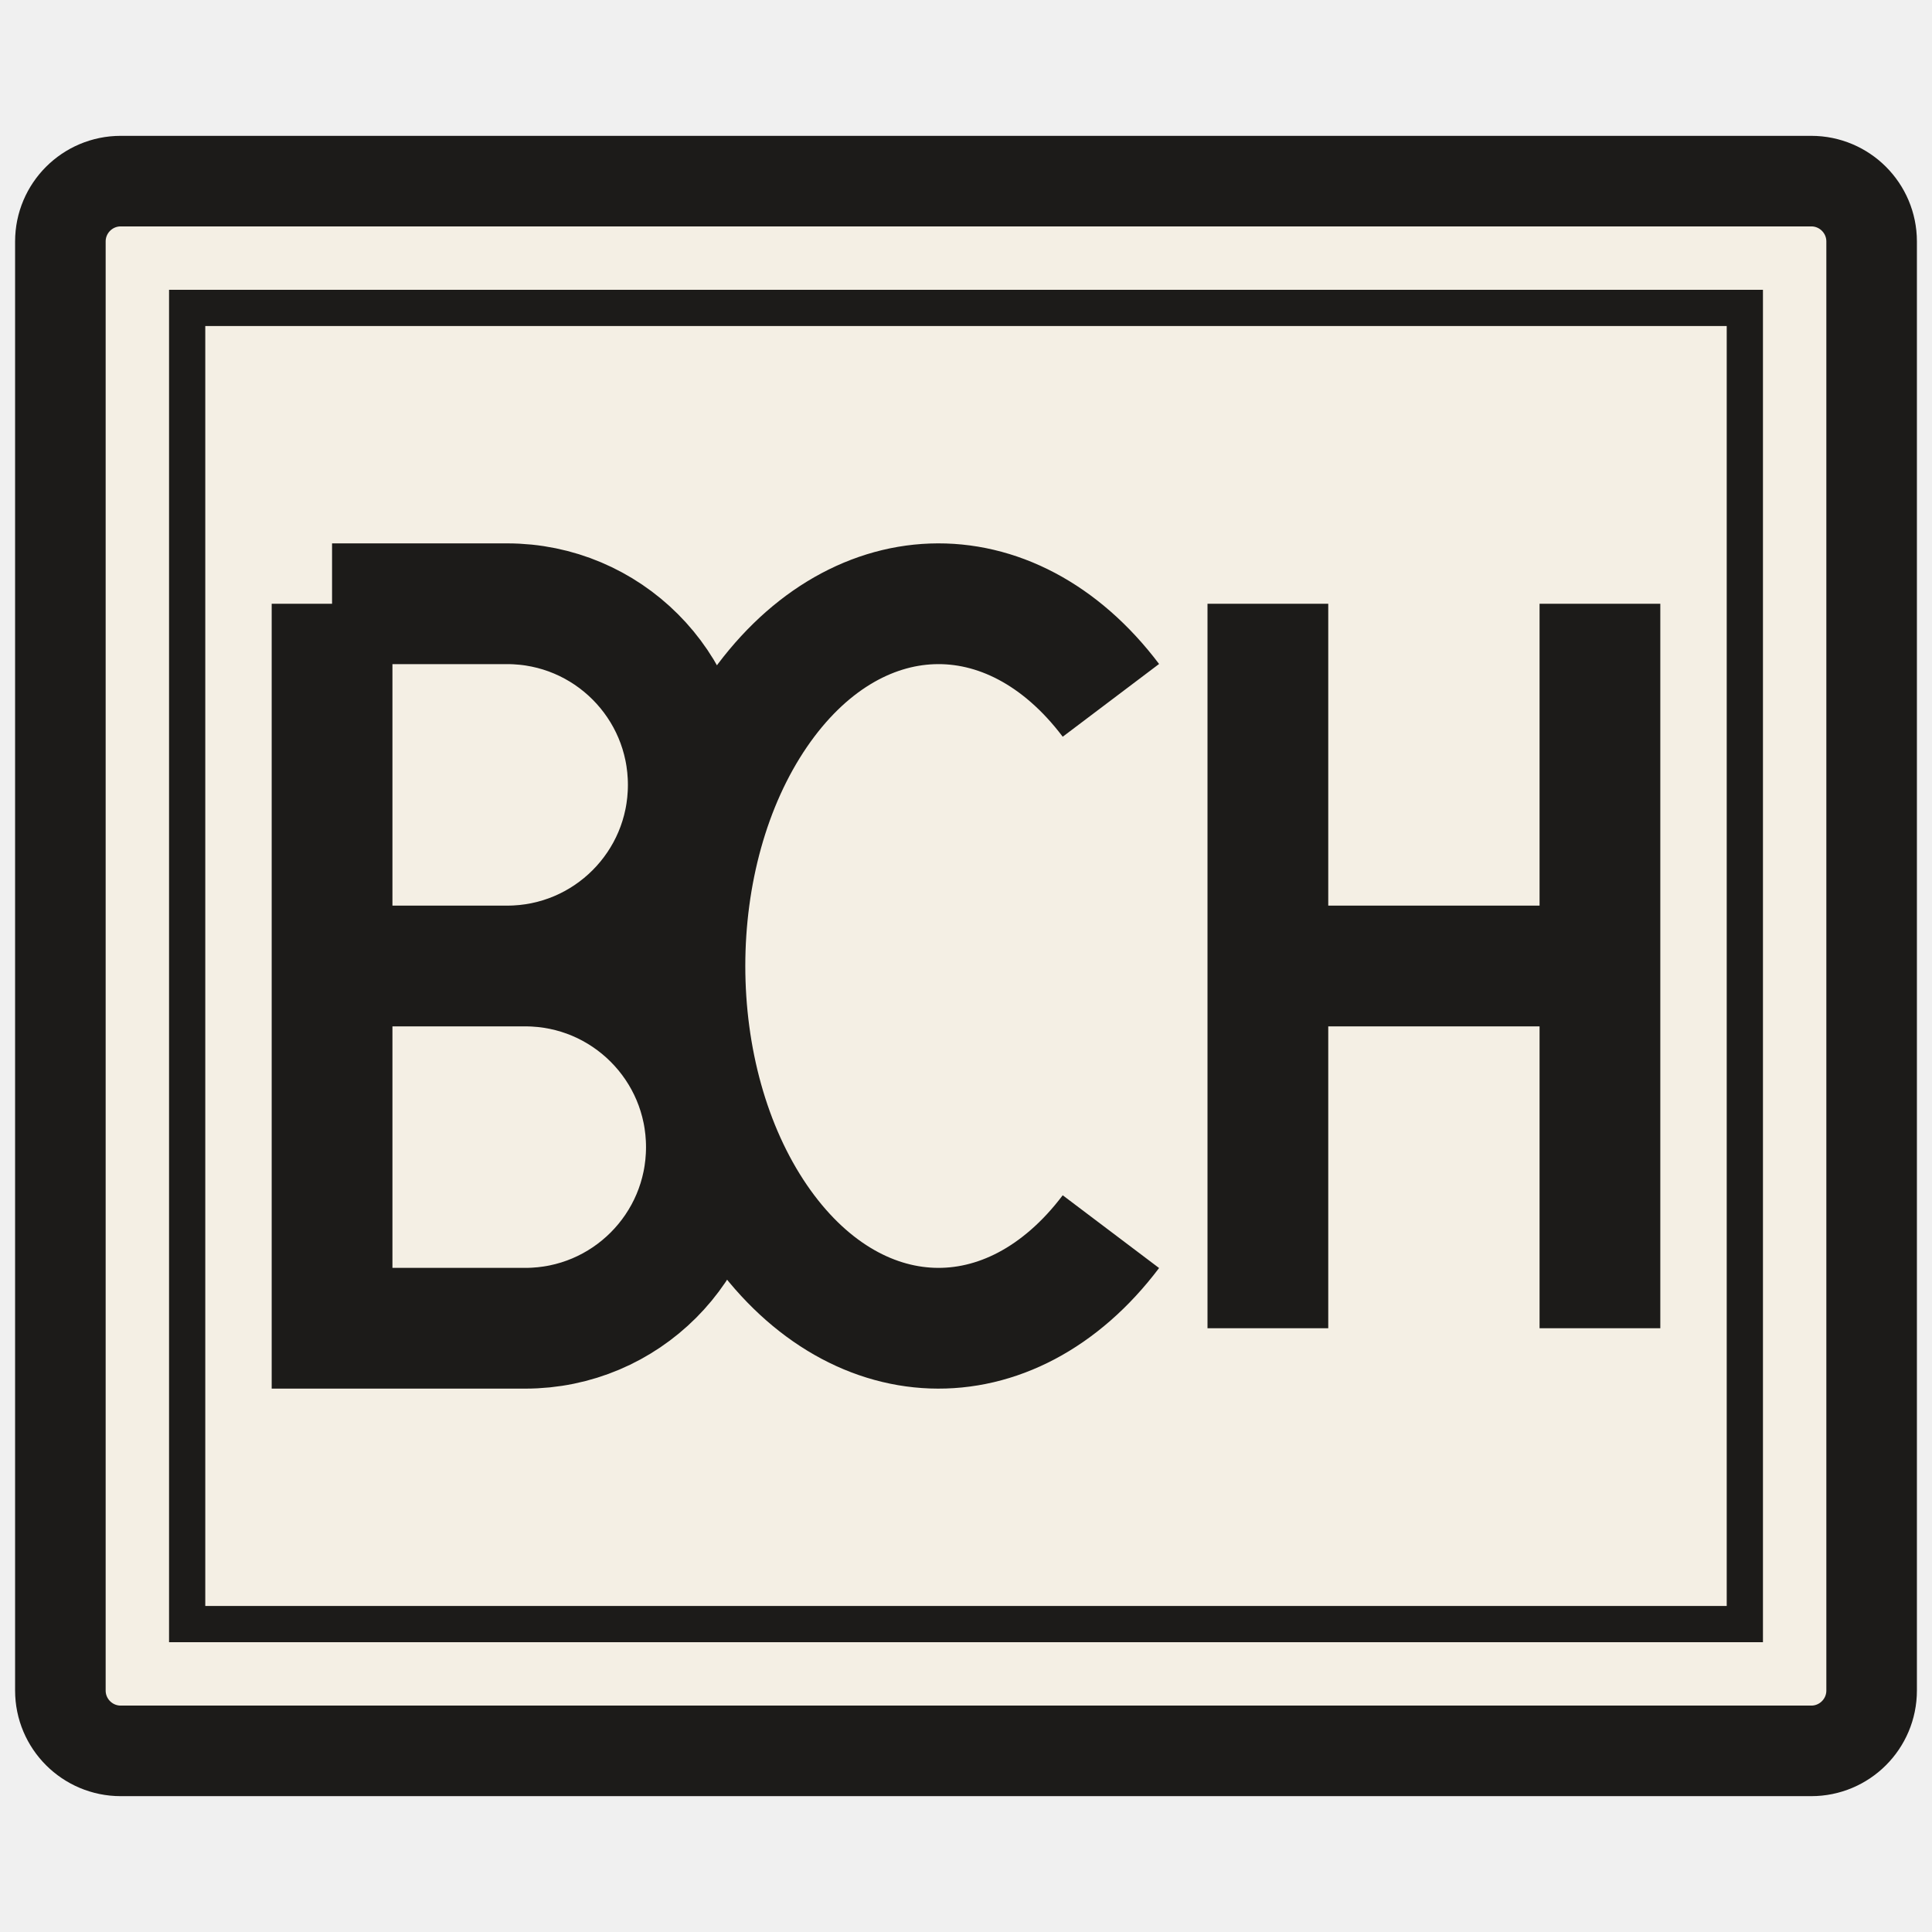
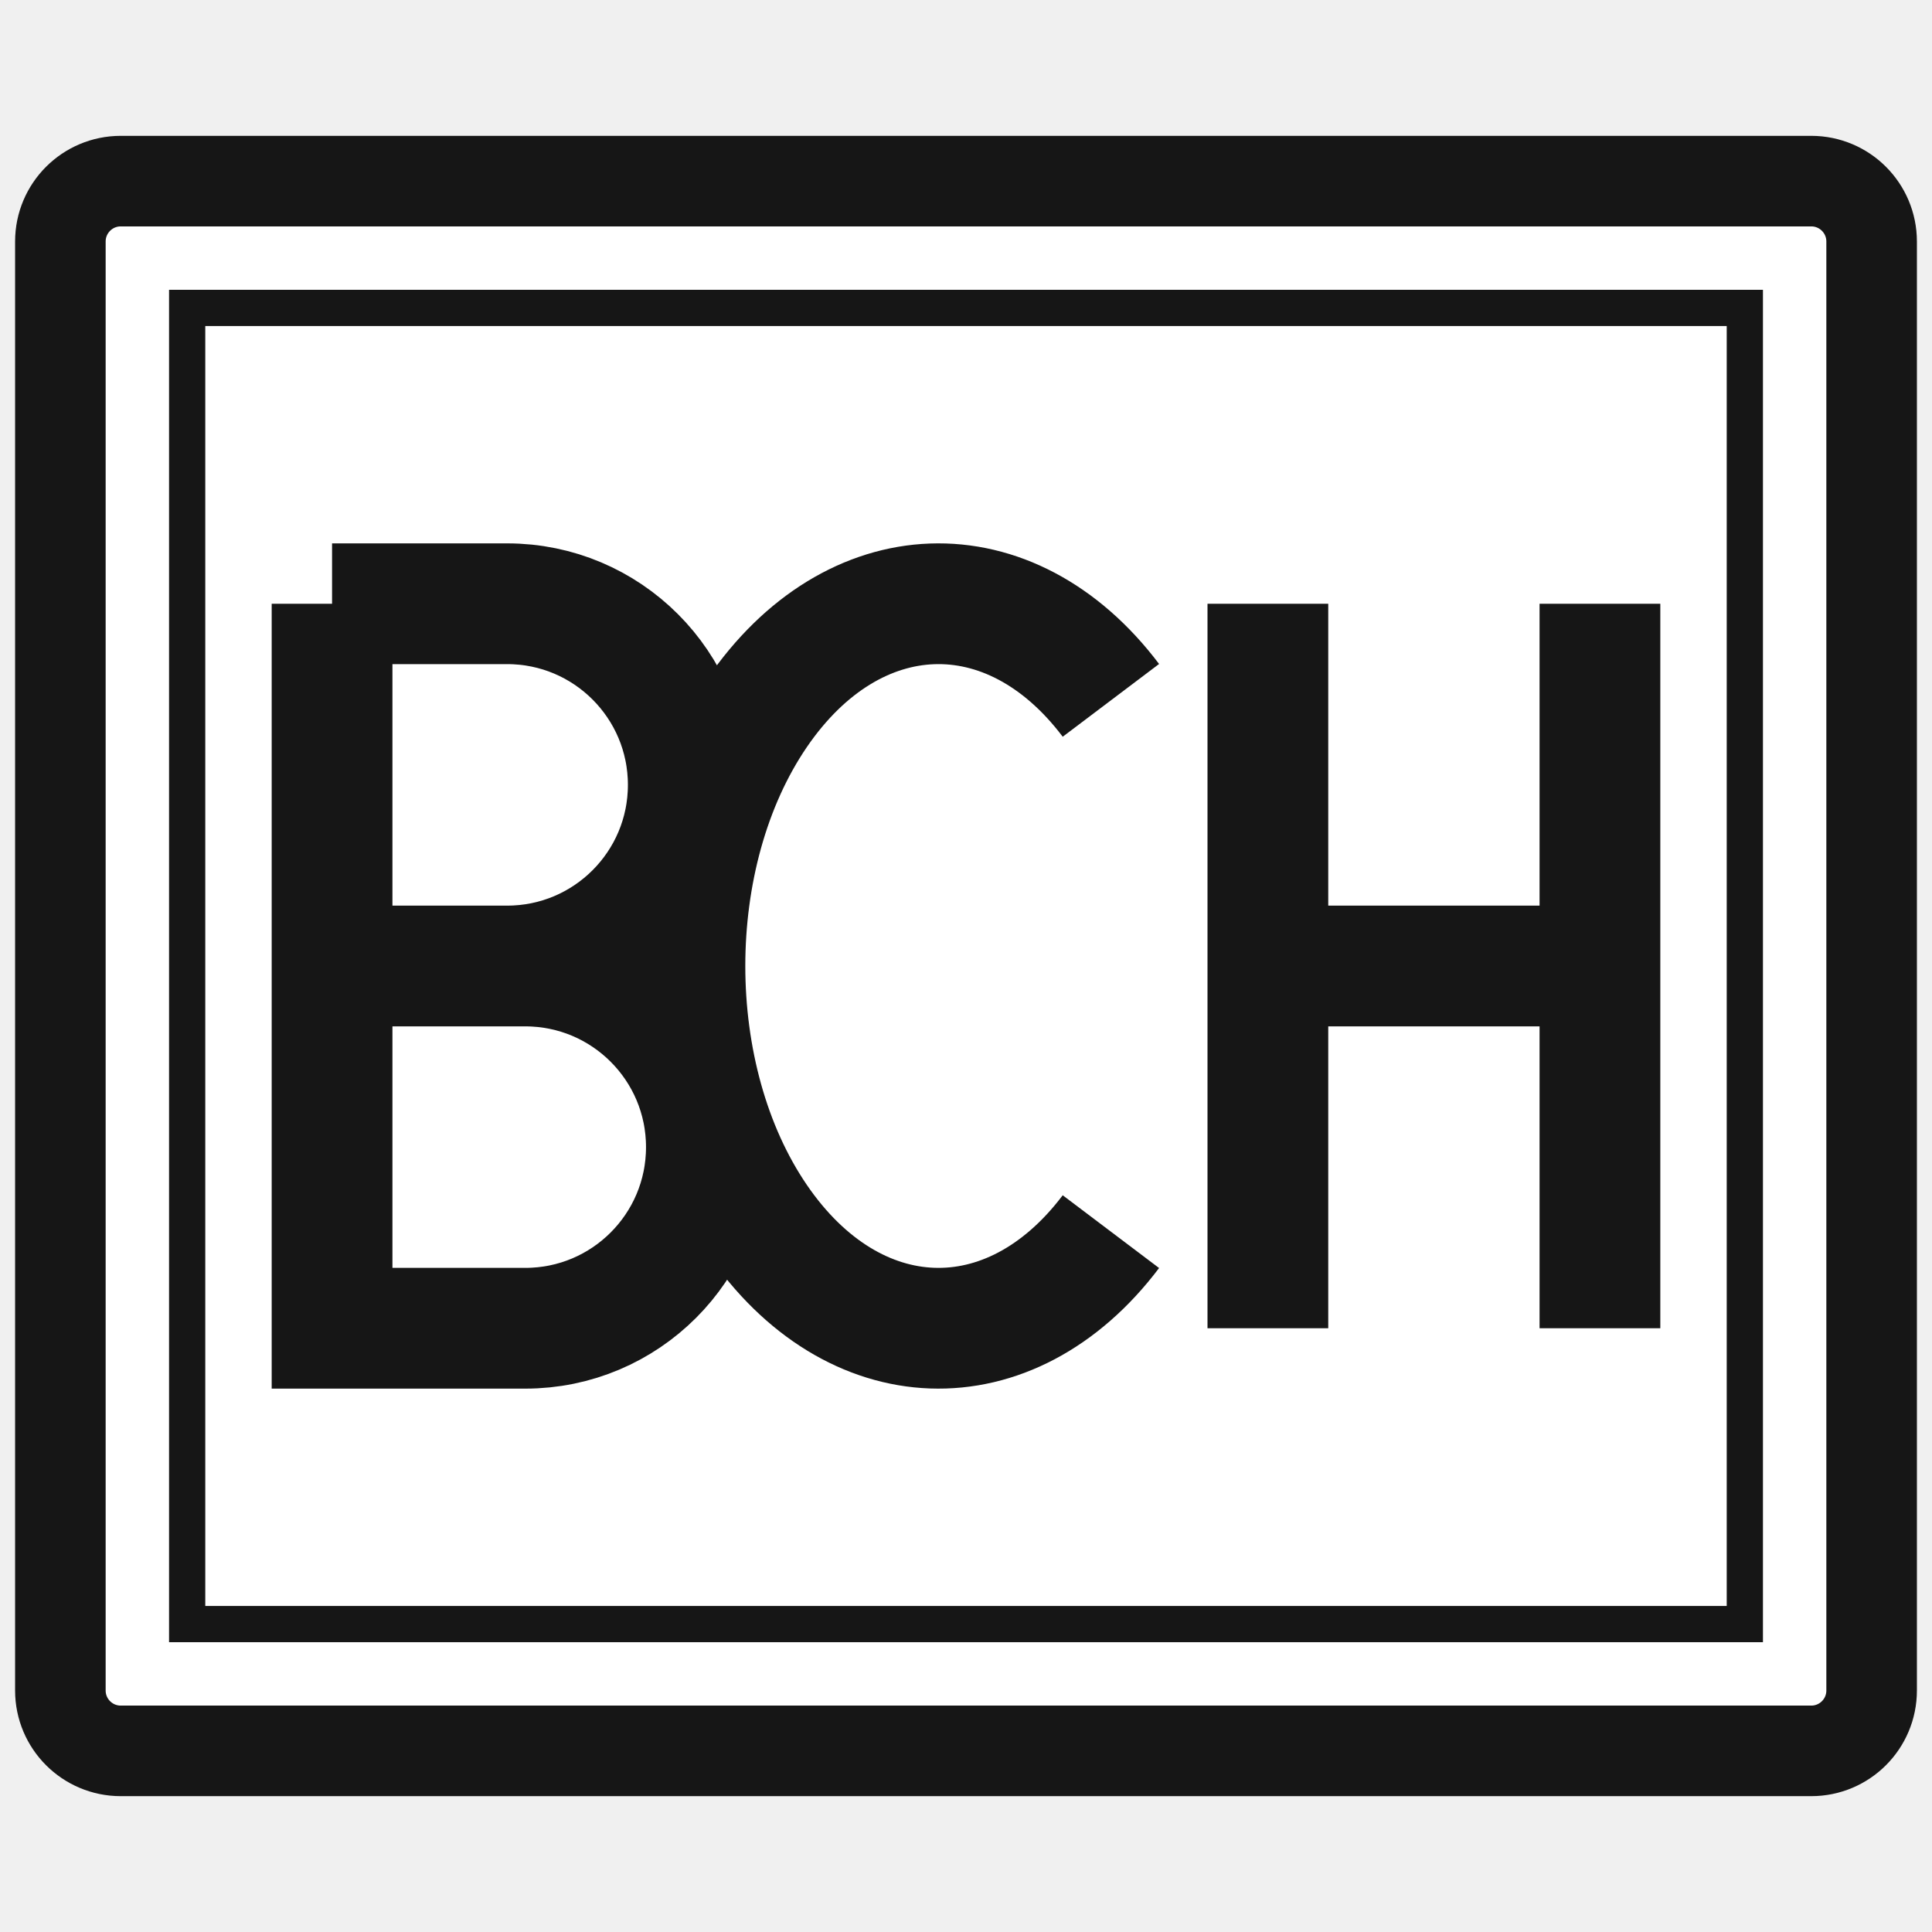
<svg xmlns="http://www.w3.org/2000/svg" viewBox="0 0 32 32">
-   <rect x="1" y="3" width="30" height="26" rx="1" fill="#F4EFE4" stroke="#1C1B19" stroke-width="1.5" />
-   <rect x="3.1" y="5.1" width="25.8" height="21.8" fill="none" stroke="#1C1B19" stroke-width=".6" />
-   <path d="M5.5 10v12h3.2a3 3 0 0 0 0-6H5.5m0 0h2.9a3 3 0 0 0 0-6H5.5M18.4 11.6A4.2 6 0 1 0 18.4 20.4M21 10v12M26.5 10v12M21 16h5.5" fill="none" stroke="#1C1B19" stroke-width="2" />
+   <rect x="1" y="3" width="30" height="26" rx="1" fill="#FFFFFF" stroke="#161616" stroke-width="1.5" />
+   <rect x="3.1" y="5.1" width="25.8" height="21.8" fill="none" stroke="#161616" stroke-width=".6" />
+   <path d="M5.5 10v12h3.2a3 3 0 0 0 0-6H5.5m0 0h2.9a3 3 0 0 0 0-6H5.5M18.4 11.6A4.2 6 0 1 0 18.4 20.4M21 10v12M26.5 10v12M21 16h5.5" fill="none" stroke="#161616" stroke-width="2" />
</svg>
